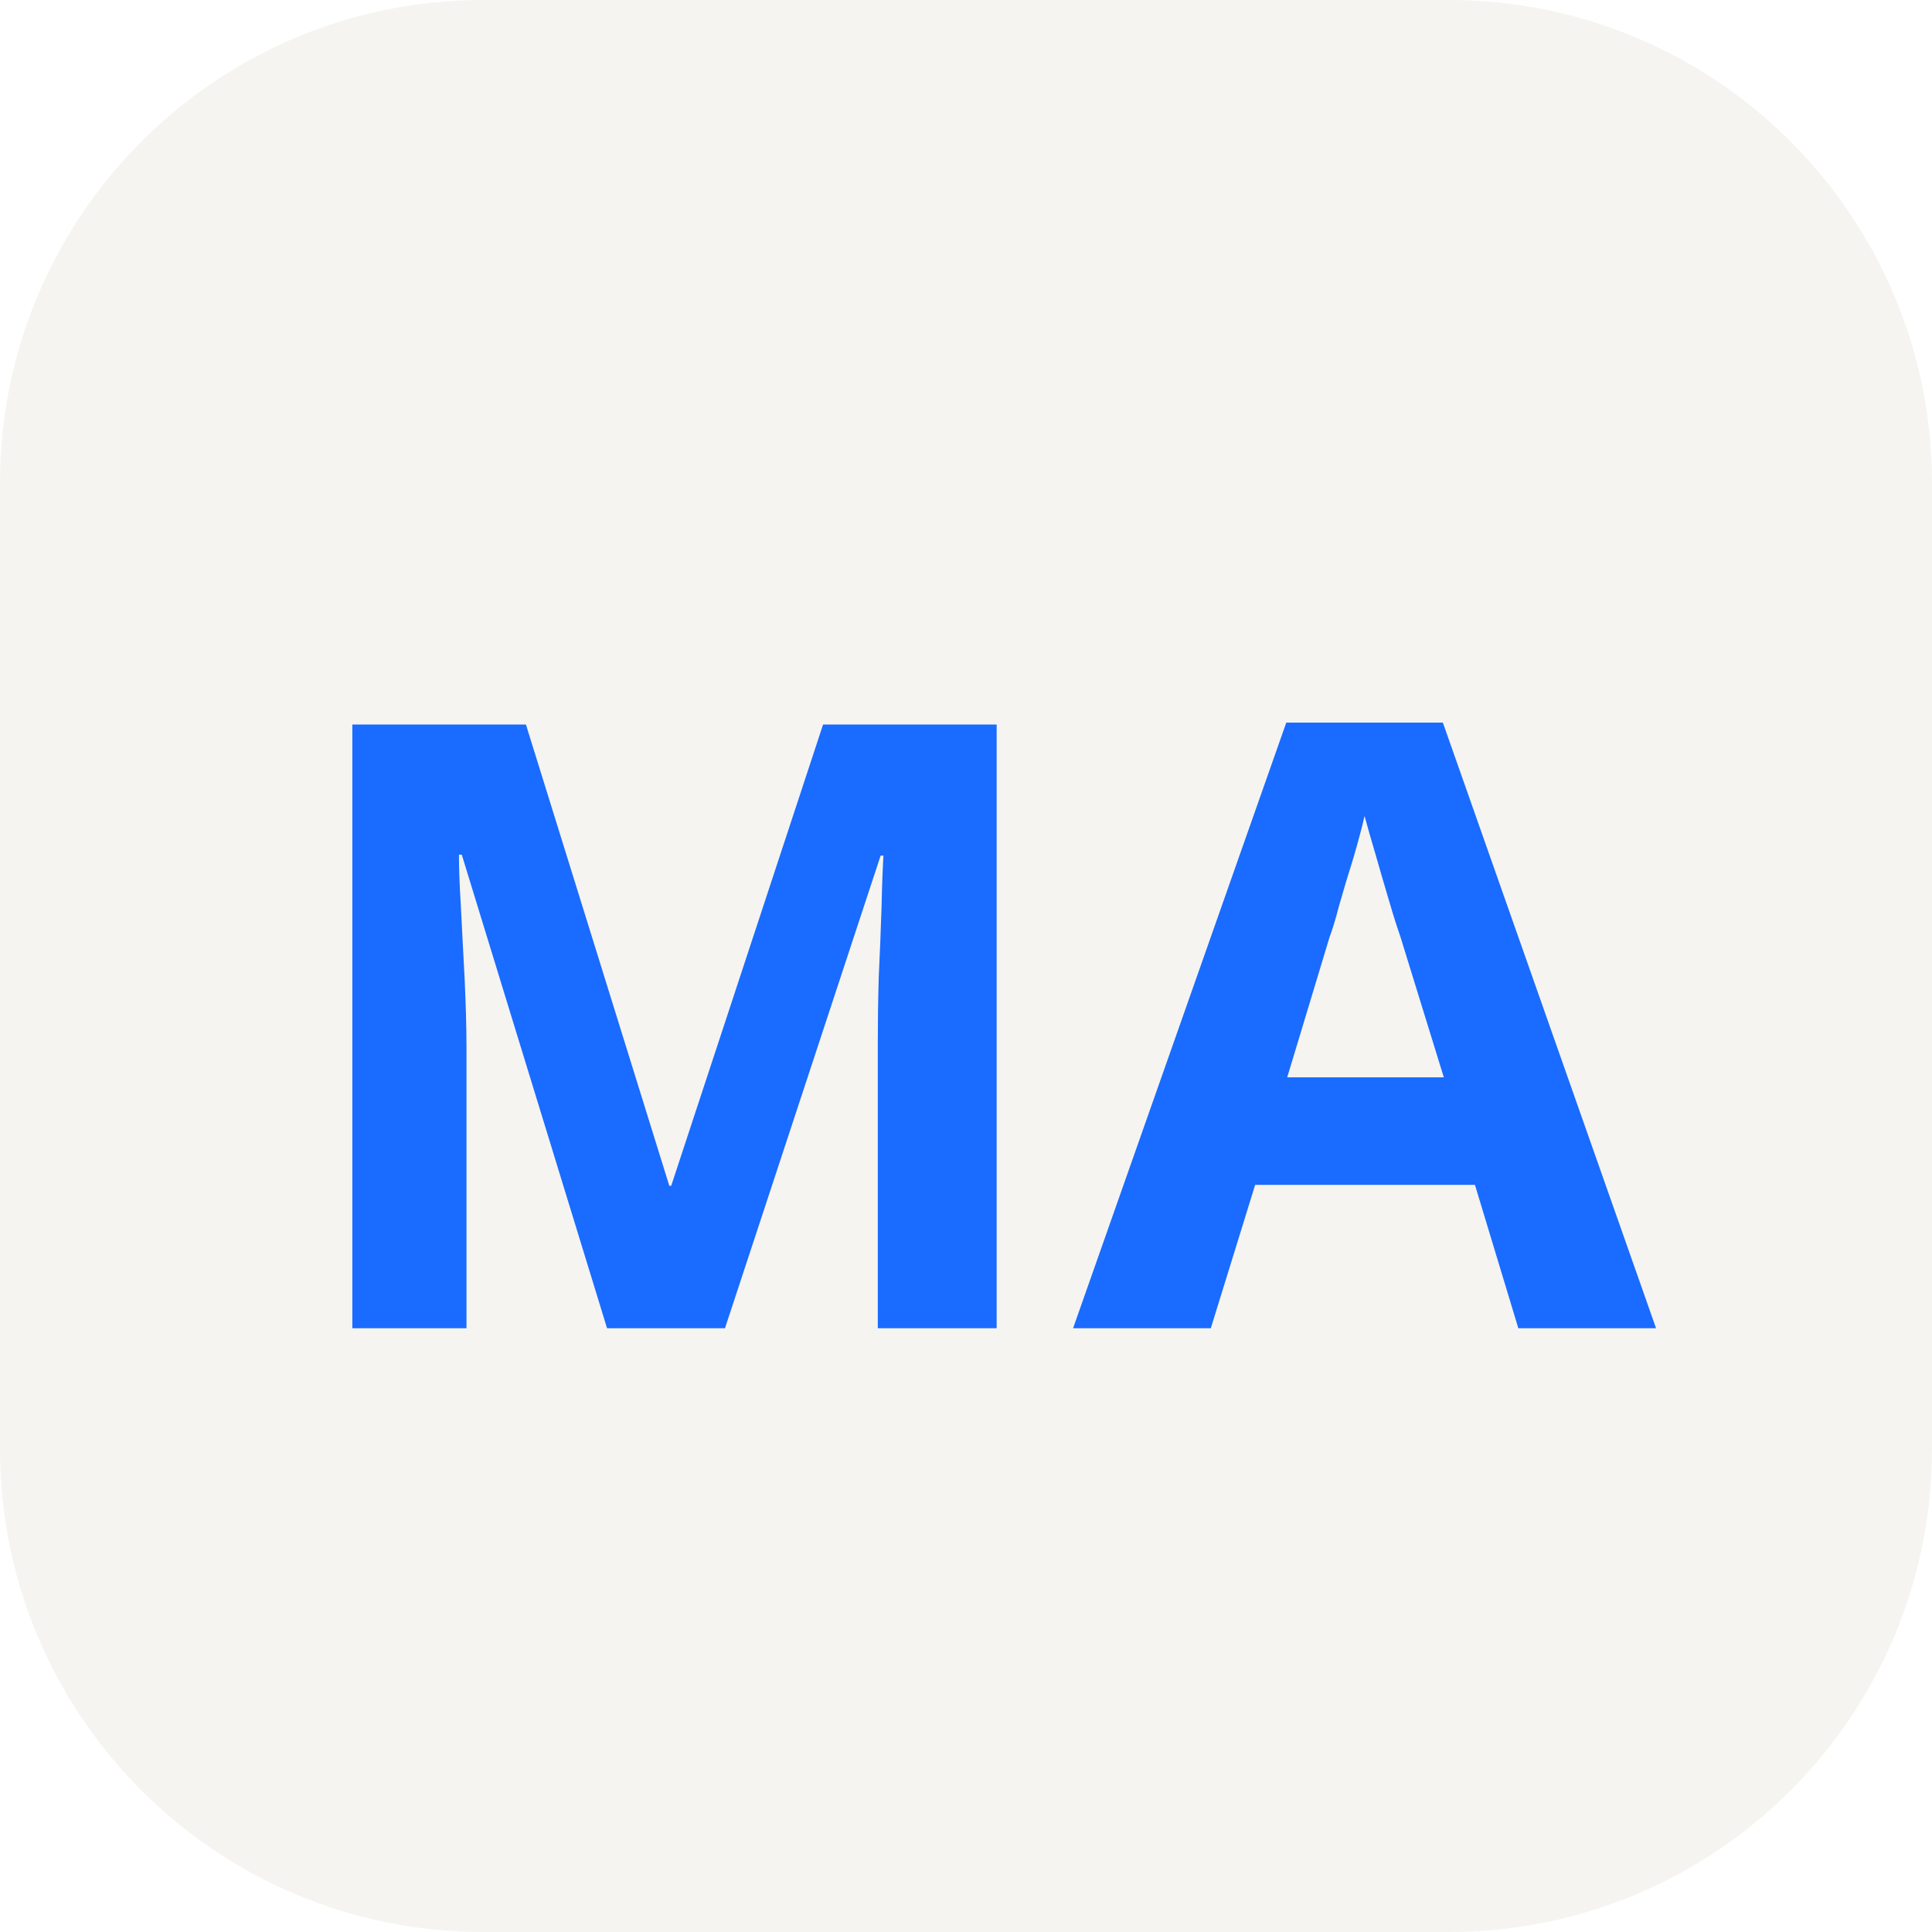
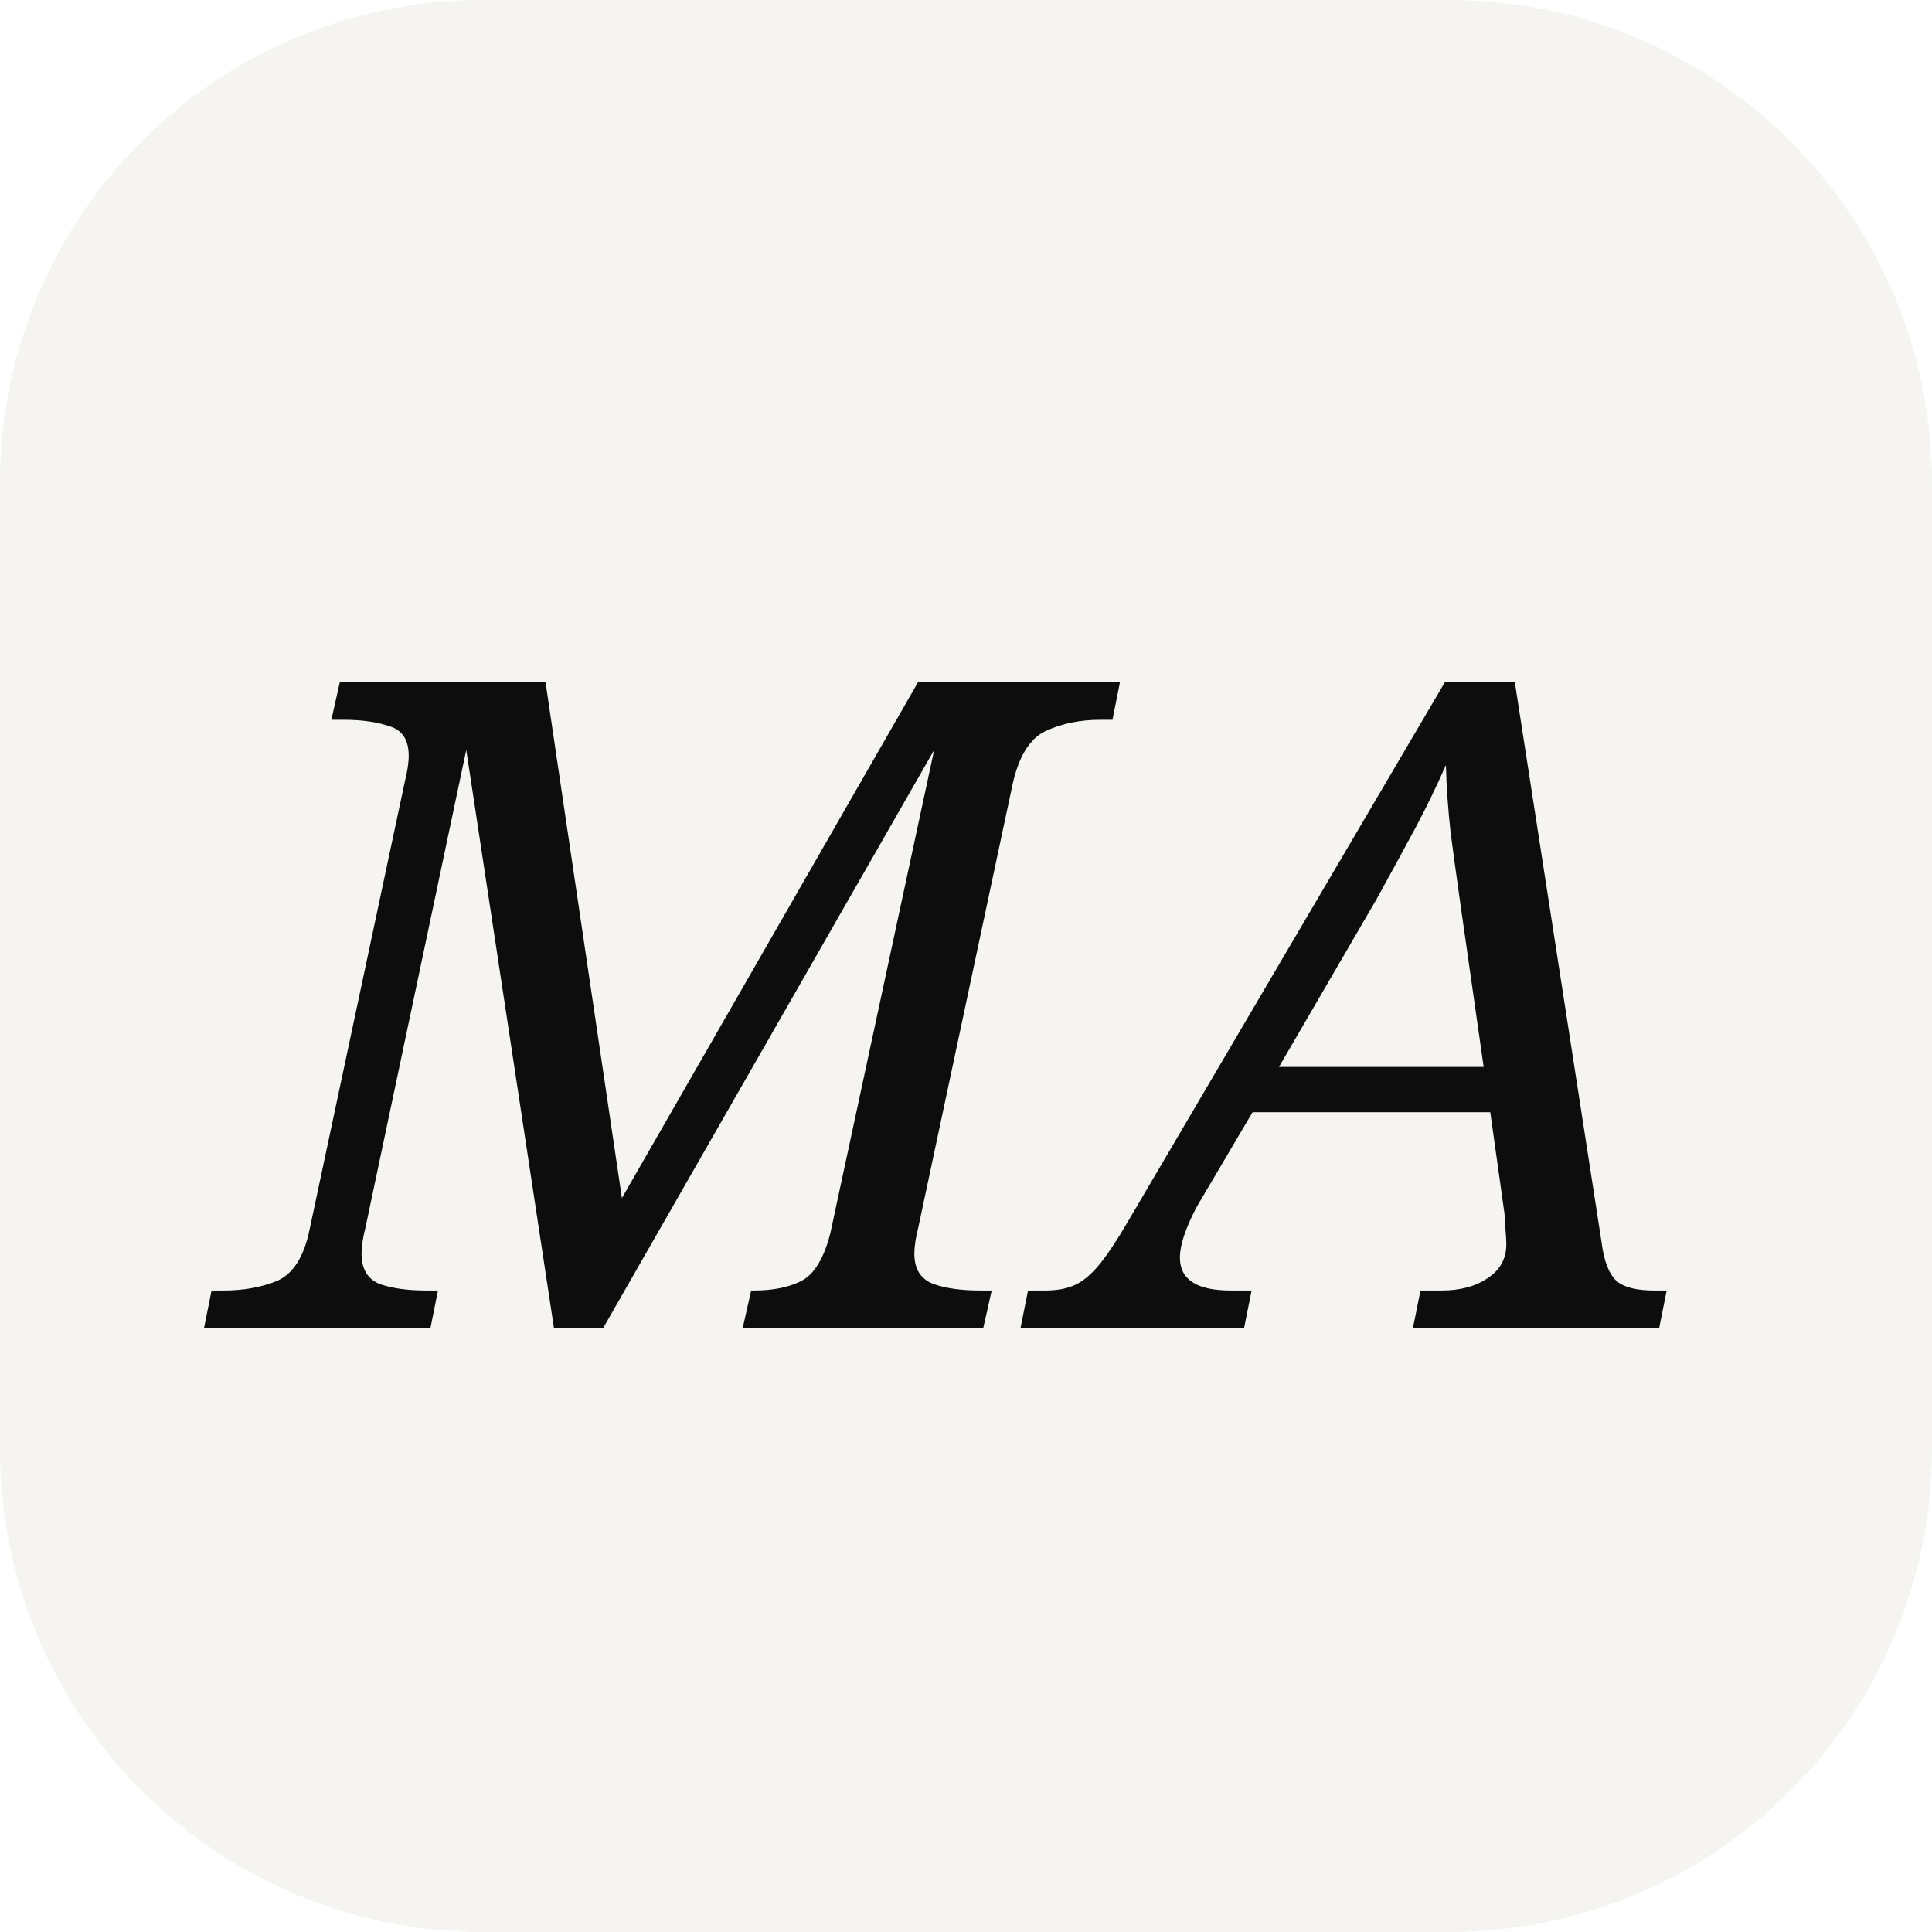
<svg xmlns="http://www.w3.org/2000/svg" viewBox="0 0 32 32">
  <rect width="32" height="32" rx="8" fill="#F5F4F0" />
-   <text x="16" y="22" font-family="sans-serif" font-size="14" font-weight="bold" fill="#1A6BFF" text-anchor="middle">MA</text>
+   <text x="16" y="22" font-family="serif" font-size="15" font-style="italic" fill="#0D0D0D" text-anchor="middle">MA</text>
</svg>
